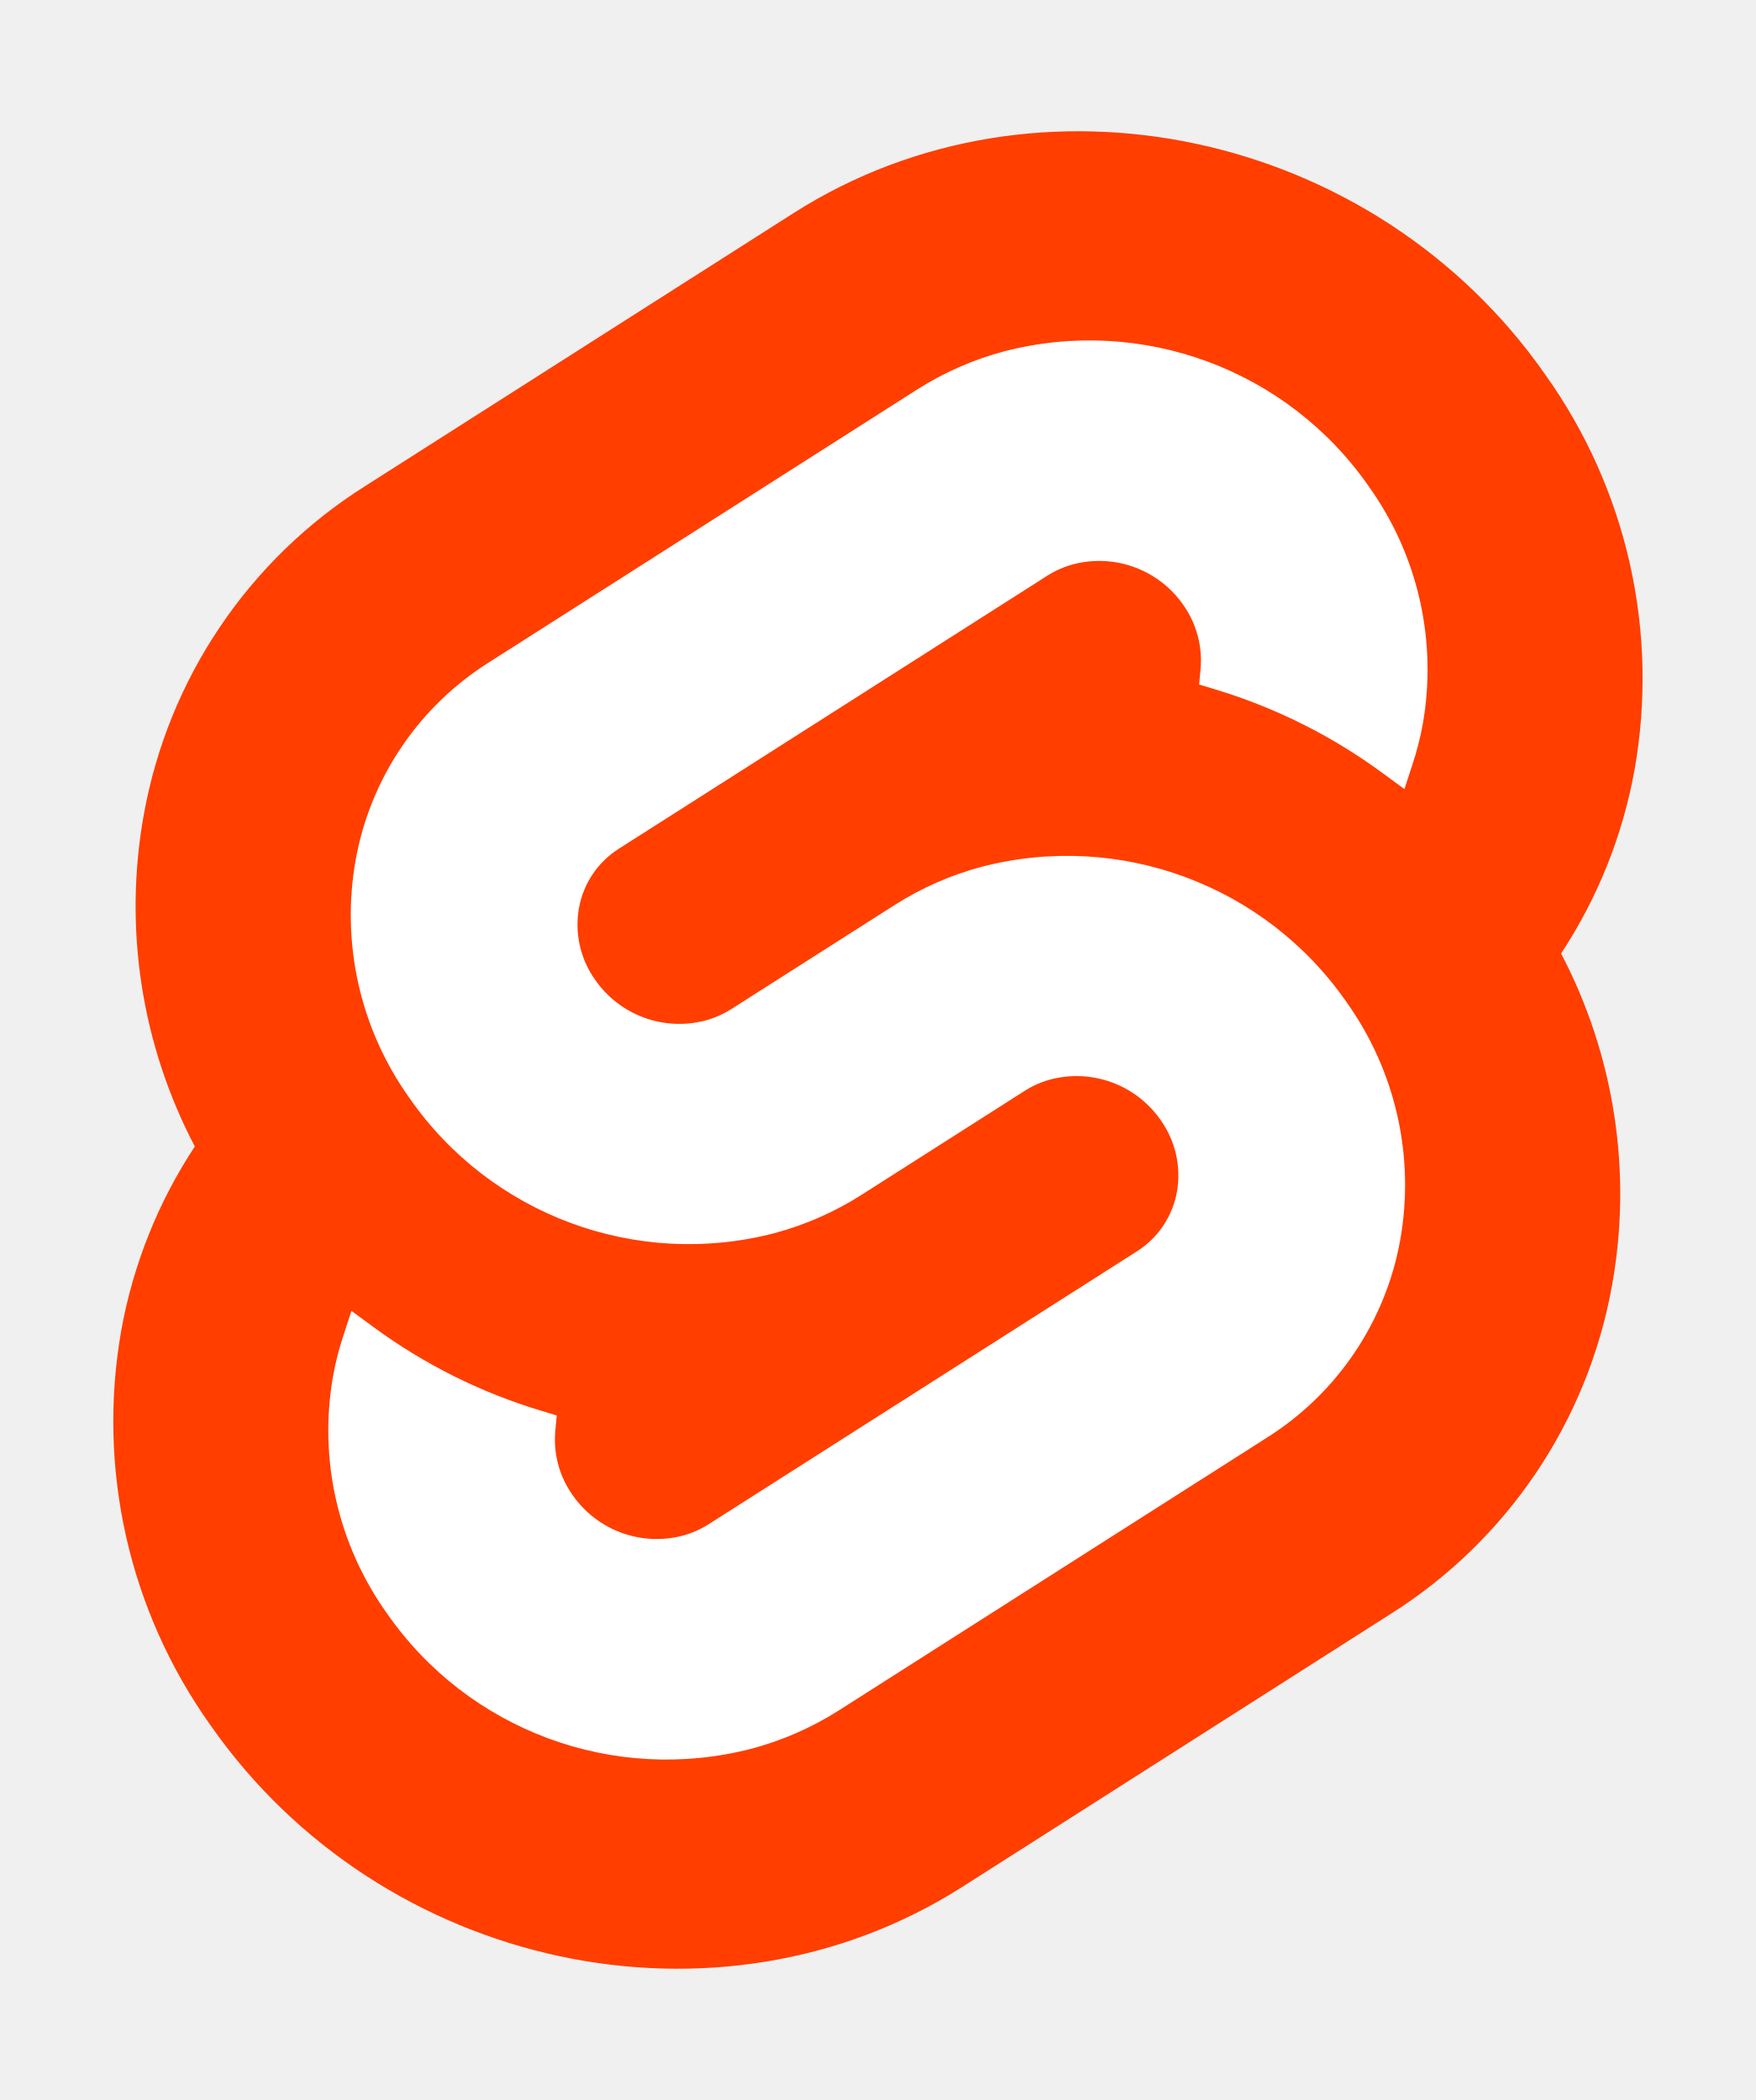
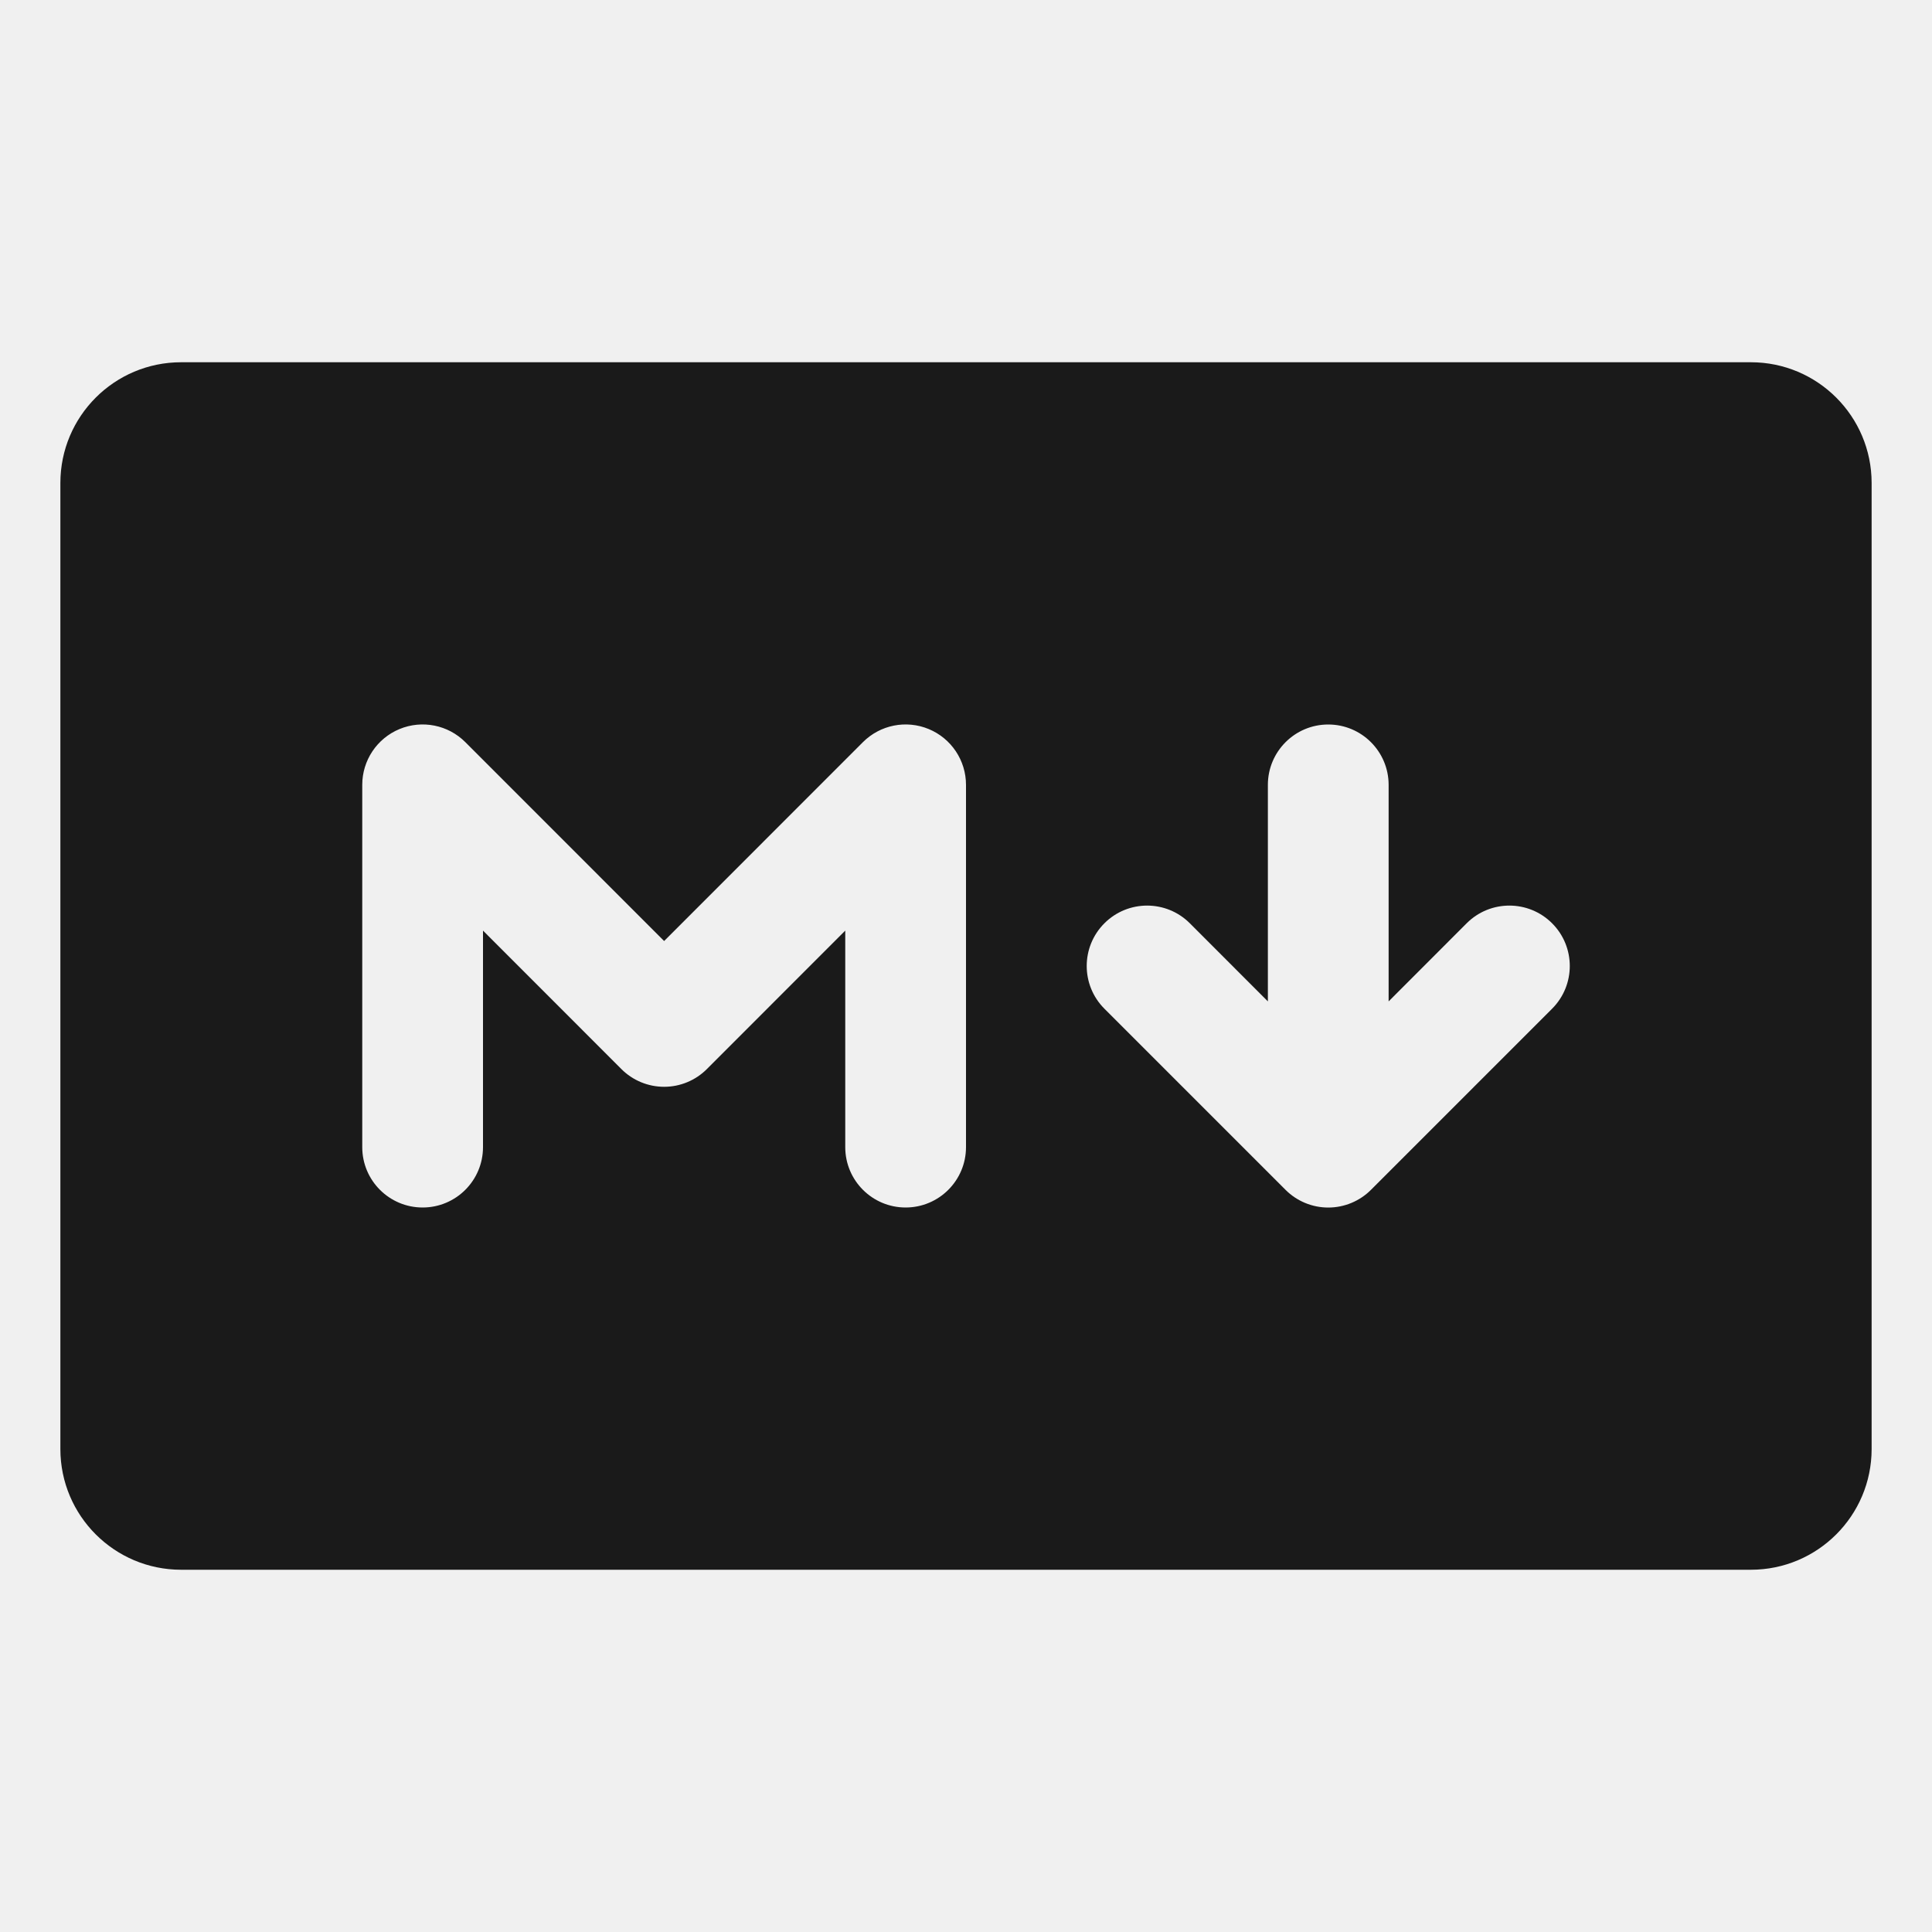
- <svg xmlns="http://www.w3.org/2000/svg" width="107" height="128" viewBox="0 0 107 128">
-   <path d="M94.157 22.819c-10.4-14.885-30.94-19.297-45.792-9.835L22.282 29.608A29.92 29.92 0 0 0 8.764 49.65a31.5 31.5 0 0 0 3.108 20.231 30 30 0 0 0-4.477 11.183 31.9 31.9 0 0 0 5.448 24.116c10.402 14.887 30.942 19.297 45.791 9.835l26.083-16.624A29.92 29.92 0 0 0 98.235 78.35a31.53 31.53 0 0 0-3.105-20.232 30 30 0 0 0 4.474-11.182 31.88 31.88 0 0 0-5.447-24.116" style="fill:#ff3e00" />
-   <path d="M45.817 106.582a20.72 20.72 0 0 1-22.237-8.243 19.17 19.17 0 0 1-3.277-14.503 18 18 0 0 1 .624-2.435l.49-1.498 1.337.981a33.6 33.6 0 0 0 10.203 5.098l.97.294-.09.968a5.85 5.85 0 0 0 1.052 3.878 6.24 6.24 0 0 0 6.695 2.485 5.8 5.8 0 0 0 1.603-.704L69.27 76.28a5.43 5.43 0 0 0 2.45-3.631 5.8 5.8 0 0 0-.987-4.371 6.24 6.24 0 0 0-6.698-2.487 5.7 5.7 0 0 0-1.6.704l-9.953 6.345a19 19 0 0 1-5.296 2.326 20.72 20.72 0 0 1-22.237-8.243 19.17 19.17 0 0 1-3.277-14.502 17.99 17.99 0 0 1 8.13-12.052l26.081-16.623a19 19 0 0 1 5.3-2.329 20.72 20.72 0 0 1 22.237 8.243 19.17 19.17 0 0 1 3.277 14.503 18 18 0 0 1-.624 2.435l-.49 1.498-1.337-.98a33.6 33.6 0 0 0-10.203-5.1l-.97-.294.09-.968a5.86 5.86 0 0 0-1.052-3.878 6.24 6.24 0 0 0-6.696-2.485 5.8 5.8 0 0 0-1.602.704L37.73 51.72a5.42 5.42 0 0 0-2.449 3.63 5.79 5.79 0 0 0 .986 4.372 6.24 6.24 0 0 0 6.698 2.486 5.8 5.8 0 0 0 1.602-.704l9.952-6.342a19 19 0 0 1 5.295-2.328 20.72 20.72 0 0 1 22.237 8.242 19.17 19.17 0 0 1 3.277 14.503 18 18 0 0 1-8.13 12.053l-26.081 16.622a19 19 0 0 1-5.3 2.328" style="fill:#fff" />
+ <svg xmlns="http://www.w3.org/2000/svg" width="32" height="32" viewBox="0 0 256 256">
+   <style>
+   path { fill: #1a1a1a; }
+   @media (prefers-color-scheme: dark) {
+     path { fill: #ffffff; }
+   }
+ </style>
+   <path d="M232 48H24A16 16 0 0 0 8 64v128a16 16 0 0 0 16 16h208a16 16 0 0 0 16-16V64a16 16 0 0 0-16-16M128 152a8 8 0 0 1-16 0v-28.69l-18.34 18.35a8 8 0 0 1-11.32 0L64 123.31V152a8 8 0 0 1-16 0v-48a8 8 0 0 1 13.66-5.66L88 124.69l26.34-26.35A8 8 0 0 1 128 104Zm77.66-18.34l-24 24a8 8 0 0 1-11.32 0l-24-24a8 8 0 0 1 11.32-11.32L168 132.69V104a8 8 0 0 1 16 0v28.69l10.34-10.35a8 8 0 0 1 11.32 11.32" />
</svg>
